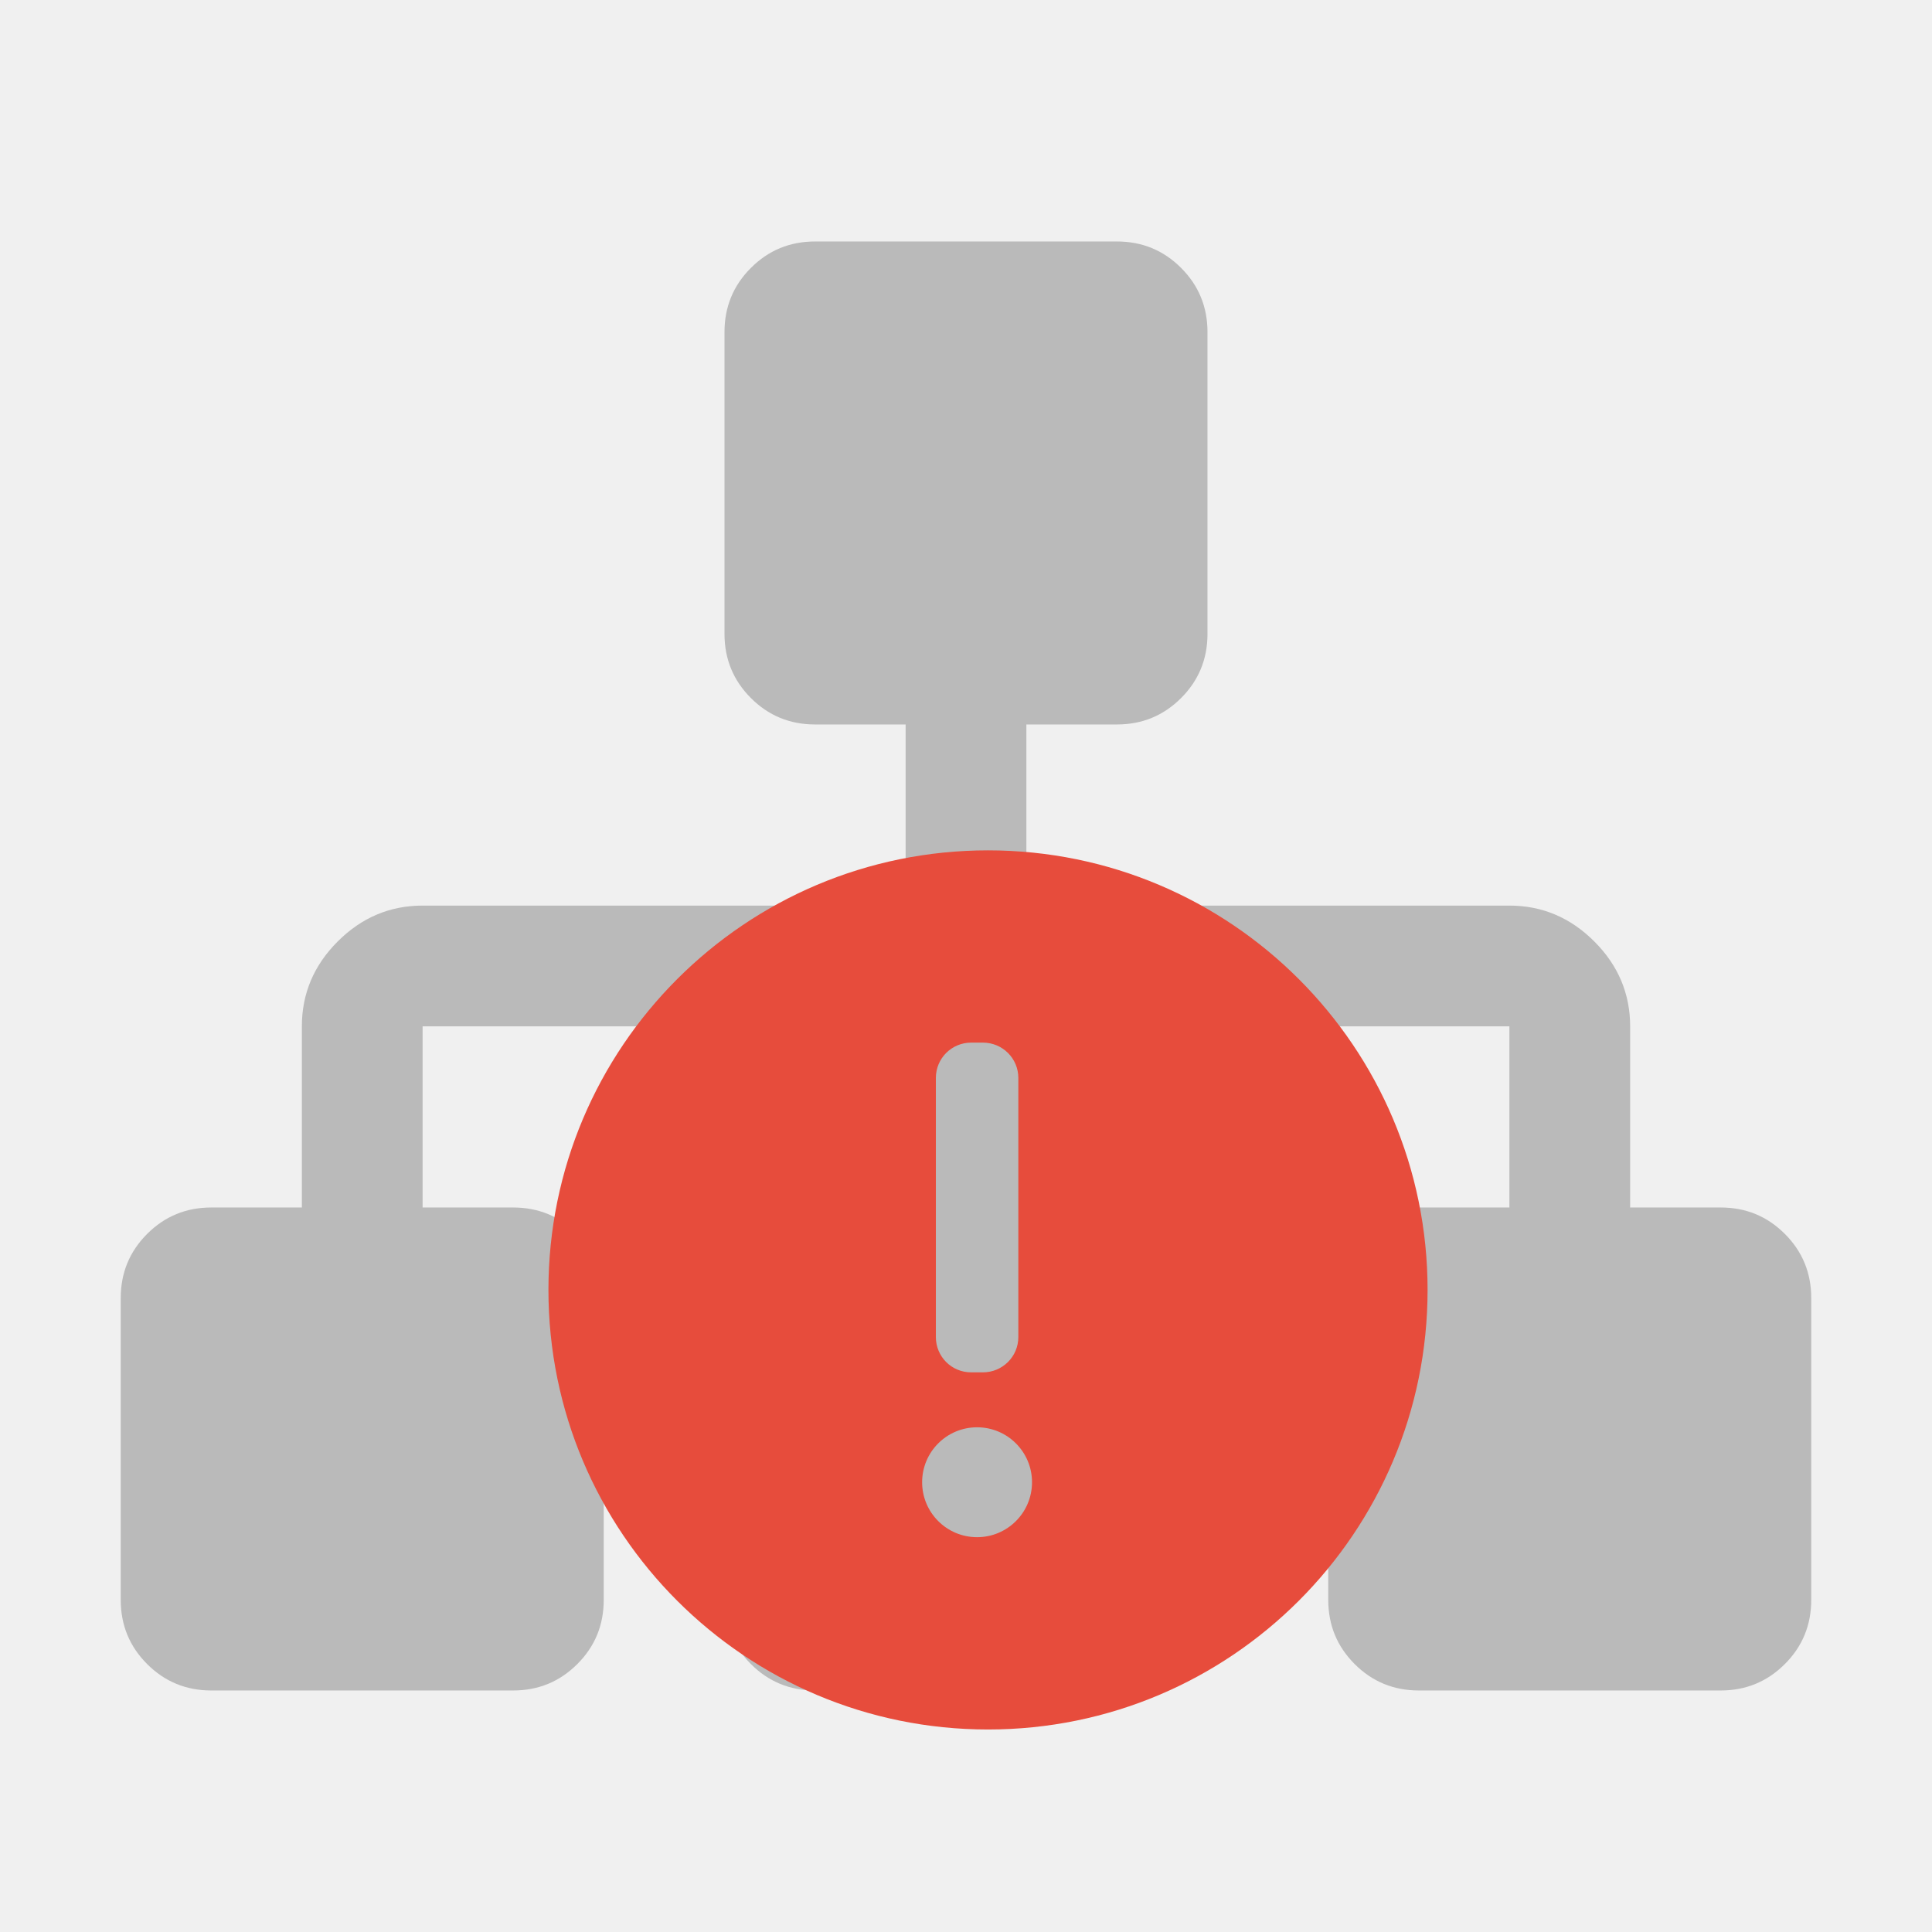
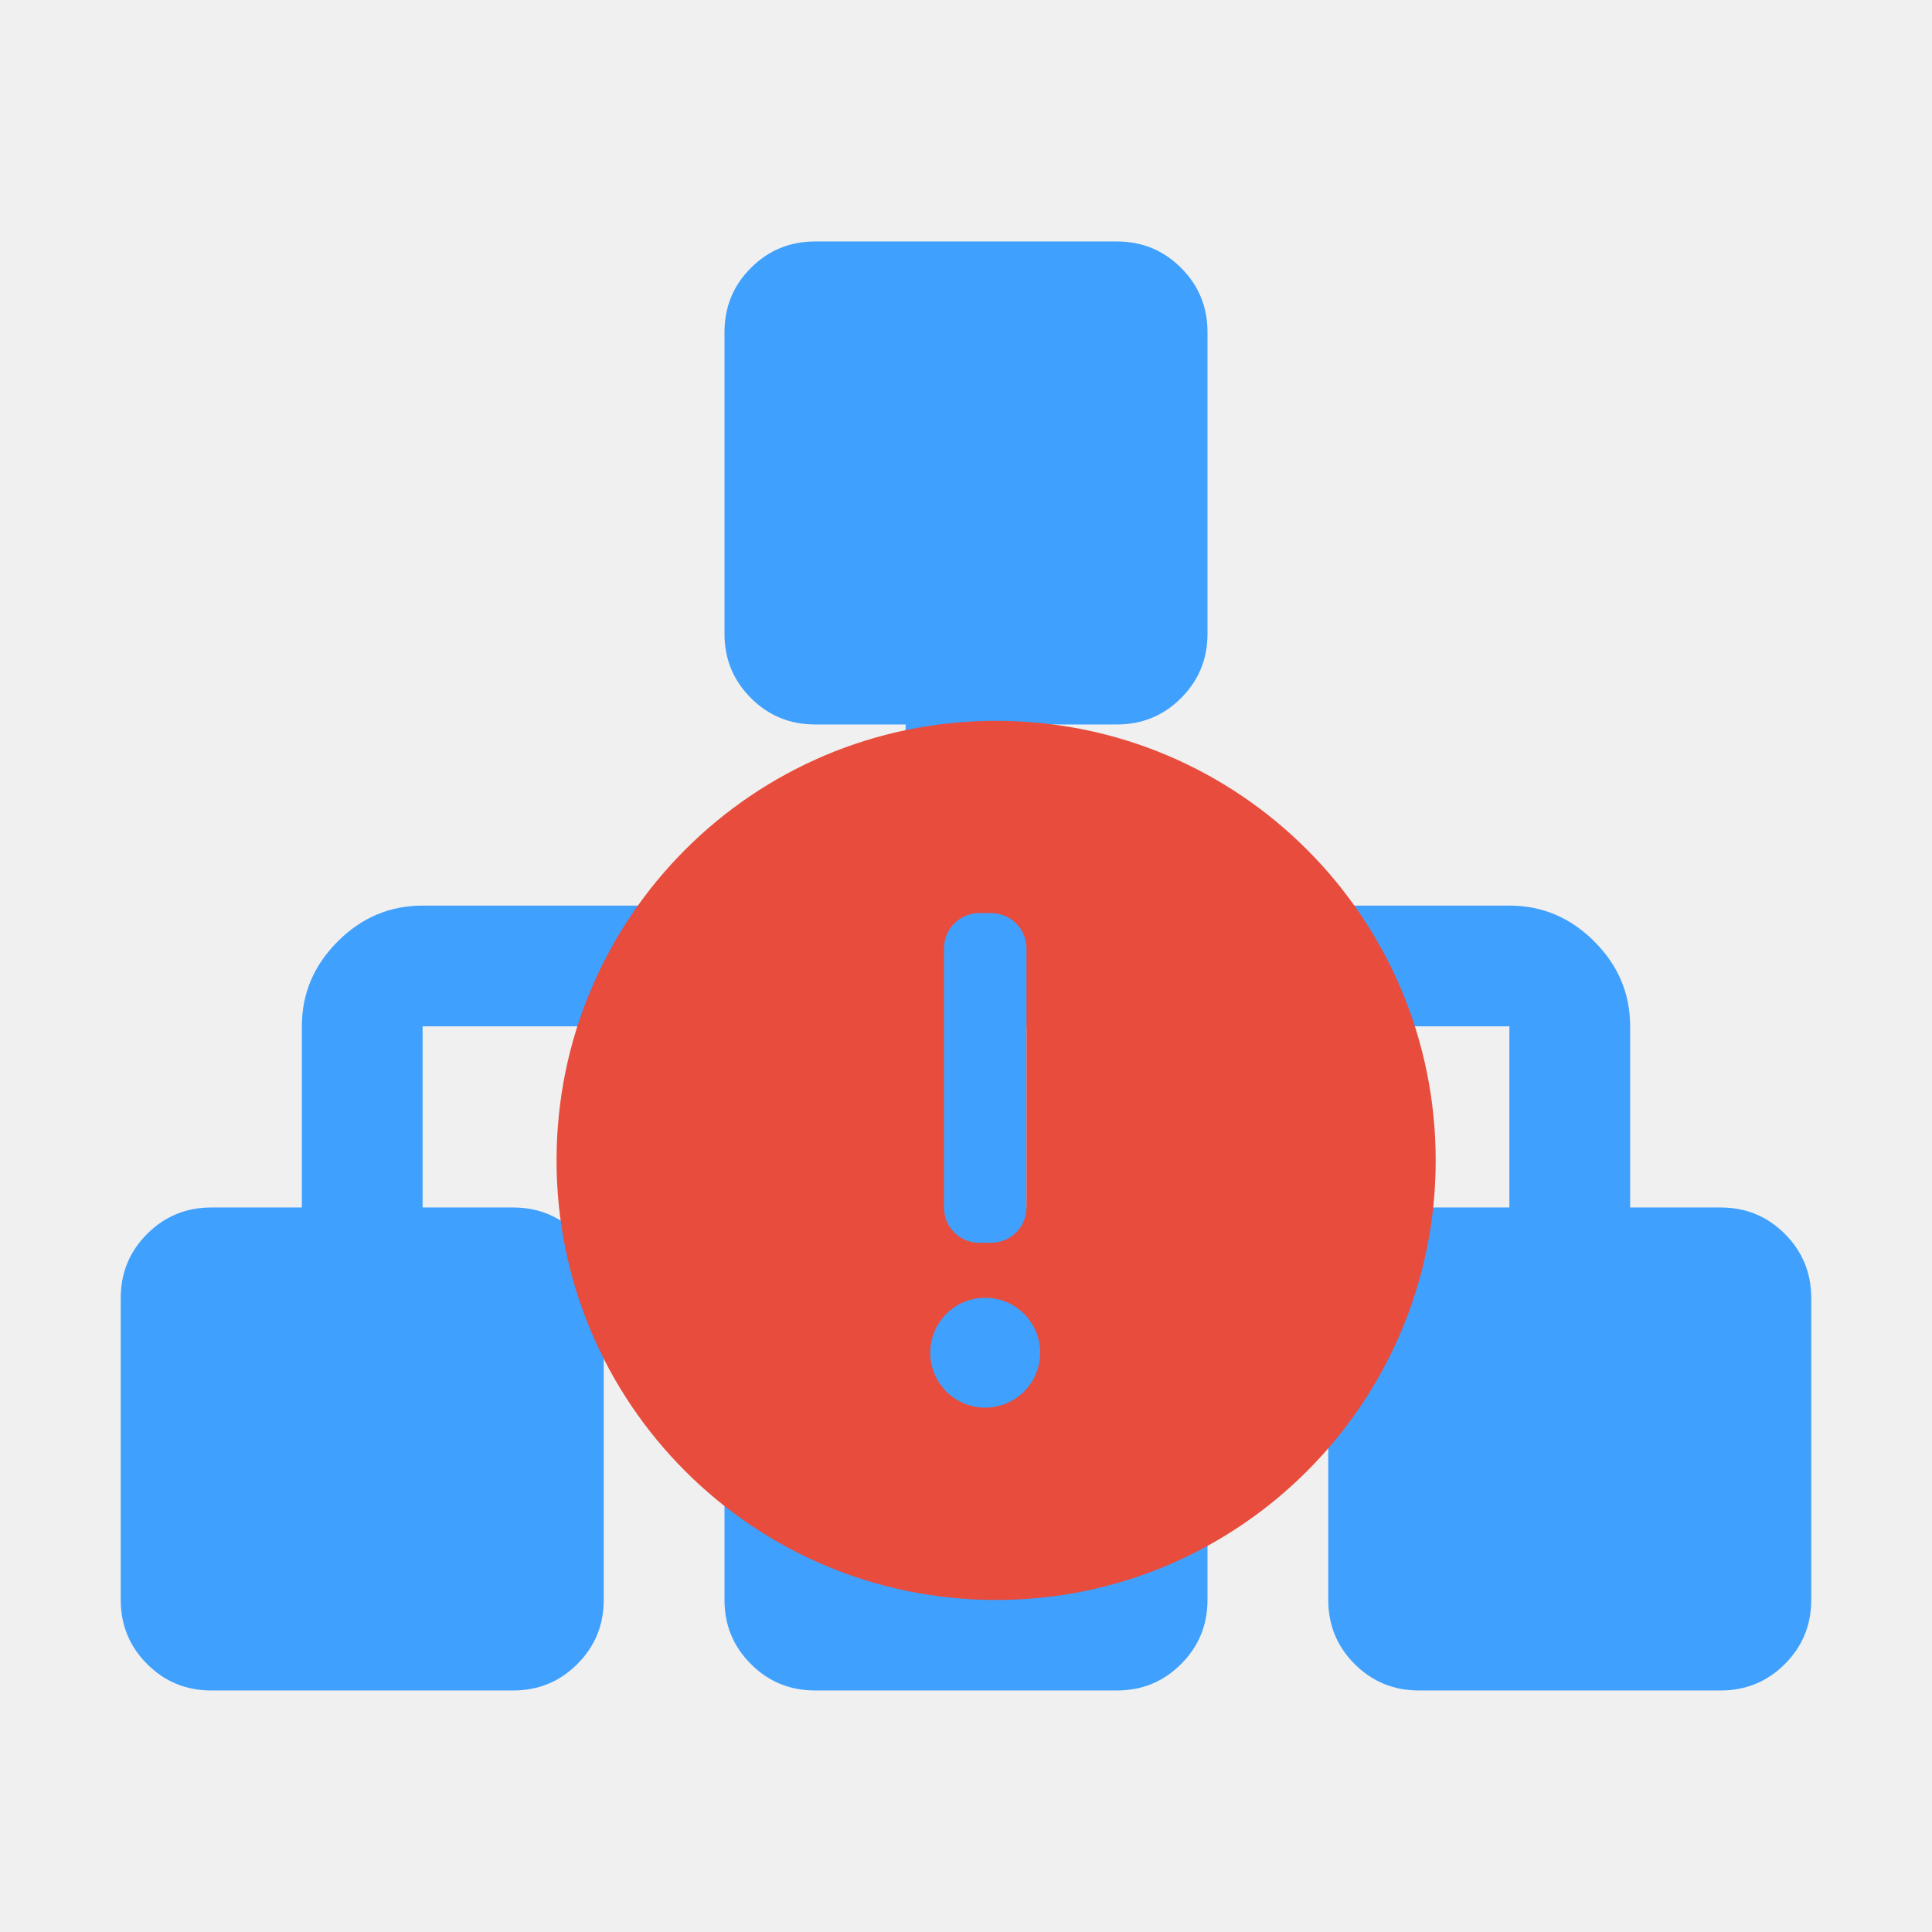
<svg xmlns="http://www.w3.org/2000/svg" xmlns:ns1="http://www.openswatchbook.org/uri/2009/osb" xmlns:xlink="http://www.w3.org/1999/xlink" height="16" id="svg7384" style="enable-background:new" version="1.1" width="16">
  <defs id="defs7386">
    <linearGradient id="linearGradient5606" ns1:paint="solid">
      <stop id="stop5608" offset="0" style="stop-color:#000000;stop-opacity:1;" />
    </linearGradient>
    <filter color-interpolation-filters="sRGB" id="filter7554">
      <feBlend id="feBlend7556" in2="BackgroundImage" mode="darken" />
    </filter>
    <clipPath id="clipPath16" clipPathUnits="userSpaceOnUse">
      <path id="path18" d="m 0,706.465 1490.926,0 L 1490.926,0 0,0 0,706.465 Z" />
    </clipPath>
    <clipPath id="clipPath24" clipPathUnits="userSpaceOnUse">
      <path id="path26" d="m 22.195,686.117 1447.735,0 0,-667.19 -1447.735,0 0,667.19 z" />
    </clipPath>
    <clipPath id="clipPath4534" clipPathUnits="userSpaceOnUse">
      <rect style="fill:url(#linearGradient4538);fill-opacity:1;stroke:none" id="rect4536" width="32" height="32" x="8" y="8" ry="16" />
    </clipPath>
    <clipPath id="clipPath4584" clipPathUnits="userSpaceOnUse">
      <rect style="fill:url(#linearGradient4588);fill-opacity:1;stroke:none" id="rect4586" width="32" height="32" x="392.571" y="507.798" ry="16" />
    </clipPath>
    <clipPath id="clipPath4550" clipPathUnits="userSpaceOnUse">
      <rect style="fill:url(#linearGradient4554);fill-opacity:1;stroke:none" id="rect4552" width="32" height="32" x="392.571" y="507.798" ry="16" />
    </clipPath>
    <clipPath id="clipPath4568" clipPathUnits="userSpaceOnUse">
      <rect style="fill:url(#linearGradient4572);fill-opacity:1;stroke:none" id="rect4570" width="32" height="32" x="392.571" y="507.798" ry="16" />
    </clipPath>
    <clipPath id="clipPath4528" clipPathUnits="userSpaceOnUse">
      <rect style="fill:url(#linearGradient4532);fill-opacity:1;stroke:none" id="rect4530" width="32" height="32" x="8" y="8" ry="16" />
    </clipPath>
    <clipPath id="clipPath4578" clipPathUnits="userSpaceOnUse">
      <rect style="fill:url(#linearGradient4582);fill-opacity:1;stroke:none" id="rect4580" width="32" height="32" x="392.571" y="507.798" ry="16" />
    </clipPath>
    <clipPath id="clipPath4562" clipPathUnits="userSpaceOnUse">
      <rect style="fill:url(#linearGradient4566);fill-opacity:1;stroke:none" id="rect4564" width="32" height="32" x="392.571" y="507.798" ry="16" />
    </clipPath>
    <clipPath id="clipPath4544" clipPathUnits="userSpaceOnUse">
      <rect style="fill:url(#linearGradient4548);fill-opacity:1;stroke:none" id="rect4546" width="32" height="32" x="392.571" y="507.798" ry="16" />
    </clipPath>
    <clipPath id="clipPath4390" clipPathUnits="userSpaceOnUse">
      <rect style="fill:url(#linearGradient4532);fill-opacity:1;stroke:none" id="rect4392" width="32" height="32" x="8" y="8" ry="16" />
    </clipPath>
    <clipPath id="clipPath4407" clipPathUnits="userSpaceOnUse">
      <rect style="fill:url(#linearGradient4582);fill-opacity:1;stroke:none" id="rect4409" width="32" height="32" x="392.571" y="507.798" ry="16" />
    </clipPath>
    <clipPath id="clipPath4424" clipPathUnits="userSpaceOnUse">
      <rect style="fill:url(#linearGradient4566);fill-opacity:1;stroke:none" id="rect4426" width="32" height="32" x="392.571" y="507.798" ry="16" />
    </clipPath>
    <clipPath id="clipPath4441" clipPathUnits="userSpaceOnUse">
      <rect style="fill:url(#linearGradient4548);fill-opacity:1;stroke:none" id="rect4443" width="32" height="32" x="392.571" y="507.798" ry="16" />
    </clipPath>
    <clipPath clipPathUnits="userSpaceOnUse" id="clipPath4528-1">
      <rect ry="16" y="8" x="8" height="32" width="32" id="rect4530-7" style="fill:url(#linearGradient4532);fill-opacity:1;stroke:none" />
    </clipPath>
    <clipPath clipPathUnits="userSpaceOnUse" id="clipPath4578-8">
      <rect ry="16" y="507.798" x="392.571" height="32" width="32" id="rect4580-7" style="fill:url(#linearGradient4582);fill-opacity:1;stroke:none" />
    </clipPath>
    <clipPath clipPathUnits="userSpaceOnUse" id="clipPath4562-8">
      <rect ry="16" y="507.798" x="392.571" height="32" width="32" id="rect4564-8" style="fill:url(#linearGradient4566);fill-opacity:1;stroke:none" />
    </clipPath>
    <clipPath clipPathUnits="userSpaceOnUse" id="clipPath4544-1">
      <rect ry="16" y="507.798" x="392.571" height="32" width="32" id="rect4546-1" style="fill:url(#linearGradient4548);fill-opacity:1;stroke:none" />
    </clipPath>
    <linearGradient id="linearGradient4207" ns1:paint="gradient">
      <stop style="stop-color:#3498db;stop-opacity:1;" offset="0" id="stop3371" />
      <stop style="stop-color:#3498db;stop-opacity:0;" offset="1" id="stop3373" />
    </linearGradient>
    <clipPath id="clipPath16-9" clipPathUnits="userSpaceOnUse">
      <path id="path18-7" d="m 0,706.465 1490.926,0 L 1490.926,0 0,0 0,706.465 Z" />
    </clipPath>
    <clipPath id="clipPath24-9" clipPathUnits="userSpaceOnUse">
      <path id="path26-2" d="m 22.195,686.117 1447.735,0 0,-667.19 -1447.735,0 0,667.19 z" />
    </clipPath>
    <clipPath id="clipPath4534-7" clipPathUnits="userSpaceOnUse">
      <rect style="fill:url(#linearGradient4538);fill-opacity:1;stroke:none" id="rect4536-8" width="32" height="32" x="8" y="8" ry="16" />
    </clipPath>
    <clipPath id="clipPath4584-2" clipPathUnits="userSpaceOnUse">
      <rect style="fill:url(#linearGradient4588);fill-opacity:1;stroke:none" id="rect4586-0" width="32" height="32" x="392.571" y="507.798" ry="16" />
    </clipPath>
    <clipPath id="clipPath4550-1" clipPathUnits="userSpaceOnUse">
      <rect style="fill:url(#linearGradient4554);fill-opacity:1;stroke:none" id="rect4552-0" width="32" height="32" x="392.571" y="507.798" ry="16" />
    </clipPath>
    <clipPath id="clipPath4568-2" clipPathUnits="userSpaceOnUse">
      <rect style="fill:url(#linearGradient4572);fill-opacity:1;stroke:none" id="rect4570-7" width="32" height="32" x="392.571" y="507.798" ry="16" />
    </clipPath>
    <clipPath id="clipPath4528-9" clipPathUnits="userSpaceOnUse">
      <rect style="fill:url(#linearGradient4532);fill-opacity:1;stroke:none" id="rect4530-0" width="32" height="32" x="8" y="8" ry="16" />
    </clipPath>
    <clipPath id="clipPath4578-0" clipPathUnits="userSpaceOnUse">
      <rect style="fill:url(#linearGradient4582);fill-opacity:1;stroke:none" id="rect4580-0" width="32" height="32" x="392.571" y="507.798" ry="16" />
    </clipPath>
    <clipPath id="clipPath4562-2" clipPathUnits="userSpaceOnUse">
      <rect style="fill:url(#linearGradient4566);fill-opacity:1;stroke:none" id="rect4564-2" width="32" height="32" x="392.571" y="507.798" ry="16" />
    </clipPath>
    <clipPath id="clipPath4544-9" clipPathUnits="userSpaceOnUse">
      <rect style="fill:url(#linearGradient4548);fill-opacity:1;stroke:none" id="rect4546-3" width="32" height="32" x="392.571" y="507.798" ry="16" />
    </clipPath>
    <clipPath id="clipPath4390-2" clipPathUnits="userSpaceOnUse">
      <rect style="fill:url(#linearGradient4532);fill-opacity:1;stroke:none" id="rect4392-0" width="32" height="32" x="8" y="8" ry="16" />
    </clipPath>
    <clipPath id="clipPath4407-7" clipPathUnits="userSpaceOnUse">
      <rect style="fill:url(#linearGradient4582);fill-opacity:1;stroke:none" id="rect4409-0" width="32" height="32" x="392.571" y="507.798" ry="16" />
    </clipPath>
    <clipPath id="clipPath4424-0" clipPathUnits="userSpaceOnUse">
      <rect style="fill:url(#linearGradient4566);fill-opacity:1;stroke:none" id="rect4426-0" width="32" height="32" x="392.571" y="507.798" ry="16" />
    </clipPath>
    <clipPath id="clipPath4441-7" clipPathUnits="userSpaceOnUse">
      <rect style="fill:url(#linearGradient4548);fill-opacity:1;stroke:none" id="rect4443-2" width="32" height="32" x="392.571" y="507.798" ry="16" />
    </clipPath>
    <clipPath clipPathUnits="userSpaceOnUse" id="clipPath4528-1-9">
      <rect ry="16" y="8" x="8" height="32" width="32" id="rect4530-7-9" style="fill:url(#linearGradient4532);fill-opacity:1;stroke:none" />
    </clipPath>
    <clipPath clipPathUnits="userSpaceOnUse" id="clipPath4578-8-7">
      <rect ry="16" y="507.798" x="392.571" height="32" width="32" id="rect4580-7-0" style="fill:url(#linearGradient4582);fill-opacity:1;stroke:none" />
    </clipPath>
    <clipPath clipPathUnits="userSpaceOnUse" id="clipPath4562-8-6">
      <rect ry="16" y="507.798" x="392.571" height="32" width="32" id="rect4564-8-6" style="fill:url(#linearGradient4566);fill-opacity:1;stroke:none" />
    </clipPath>
    <clipPath clipPathUnits="userSpaceOnUse" id="clipPath4544-1-2">
      <rect ry="16" y="507.798" x="392.571" height="32" width="32" id="rect4546-1-5" style="fill:url(#linearGradient4548);fill-opacity:1;stroke:none" />
    </clipPath>
    <filter style="color-interpolation-filters:sRGB" id="filter7554-5">
      <feBlend mode="darken" in2="BackgroundImage" id="feBlend7556-5" />
    </filter>
    <clipPath id="clipPath16-4" clipPathUnits="userSpaceOnUse">
      <path id="path18-2" d="m 0,706.465 1490.926,0 L 1490.926,0 0,0 0,706.465 Z" />
    </clipPath>
    <clipPath id="clipPath24-7" clipPathUnits="userSpaceOnUse">
      <path id="path26-20" d="m 22.195,686.117 1447.735,0 0,-667.19 -1447.735,0 0,667.19 z" />
    </clipPath>
    <clipPath id="clipPath4534-2" clipPathUnits="userSpaceOnUse">
      <rect style="fill:url(#linearGradient4538);fill-opacity:1;stroke:none" id="rect4536-0" width="32" height="32" x="8" y="8" ry="16" />
    </clipPath>
    <clipPath id="clipPath4584-7" clipPathUnits="userSpaceOnUse">
      <rect style="fill:url(#linearGradient4588);fill-opacity:1;stroke:none" id="rect4586-8" width="32" height="32" x="392.571" y="507.798" ry="16" />
    </clipPath>
    <clipPath id="clipPath4550-5" clipPathUnits="userSpaceOnUse">
      <rect style="fill:url(#linearGradient4554);fill-opacity:1;stroke:none" id="rect4552-7" width="32" height="32" x="392.571" y="507.798" ry="16" />
    </clipPath>
    <clipPath id="clipPath4568-5" clipPathUnits="userSpaceOnUse">
      <rect style="fill:url(#linearGradient4572);fill-opacity:1;stroke:none" id="rect4570-5" width="32" height="32" x="392.571" y="507.798" ry="16" />
    </clipPath>
    <clipPath id="clipPath4528-5" clipPathUnits="userSpaceOnUse">
      <rect style="fill:url(#linearGradient4532);fill-opacity:1;stroke:none" id="rect4530-3" width="32" height="32" x="8" y="8" ry="16" />
    </clipPath>
    <clipPath id="clipPath4578-5" clipPathUnits="userSpaceOnUse">
      <rect style="fill:url(#linearGradient4582);fill-opacity:1;stroke:none" id="rect4580-4" width="32" height="32" x="392.571" y="507.798" ry="16" />
    </clipPath>
    <clipPath id="clipPath4562-3" clipPathUnits="userSpaceOnUse">
      <rect style="fill:url(#linearGradient4566);fill-opacity:1;stroke:none" id="rect4564-9" width="32" height="32" x="392.571" y="507.798" ry="16" />
    </clipPath>
    <clipPath id="clipPath4544-8" clipPathUnits="userSpaceOnUse">
      <rect style="fill:url(#linearGradient4548);fill-opacity:1;stroke:none" id="rect4546-2" width="32" height="32" x="392.571" y="507.798" ry="16" />
    </clipPath>
    <clipPath id="clipPath4390-5" clipPathUnits="userSpaceOnUse">
      <rect style="fill:url(#linearGradient4532);fill-opacity:1;stroke:none" id="rect4392-7" width="32" height="32" x="8" y="8" ry="16" />
    </clipPath>
    <clipPath id="clipPath4407-4" clipPathUnits="userSpaceOnUse">
      <rect style="fill:url(#linearGradient4582);fill-opacity:1;stroke:none" id="rect4409-2" width="32" height="32" x="392.571" y="507.798" ry="16" />
    </clipPath>
    <clipPath id="clipPath4424-5" clipPathUnits="userSpaceOnUse">
      <rect style="fill:url(#linearGradient4566);fill-opacity:1;stroke:none" id="rect4426-9" width="32" height="32" x="392.571" y="507.798" ry="16" />
    </clipPath>
    <clipPath id="clipPath4441-73" clipPathUnits="userSpaceOnUse">
      <rect style="fill:url(#linearGradient4548);fill-opacity:1;stroke:none" id="rect4443-3" width="32" height="32" x="392.571" y="507.798" ry="16" />
    </clipPath>
    <clipPath clipPathUnits="userSpaceOnUse" id="clipPath4528-1-6">
      <rect ry="16" y="8" x="8" height="32" width="32" id="rect4530-7-97" style="fill:url(#linearGradient4532);fill-opacity:1;stroke:none" />
    </clipPath>
    <clipPath clipPathUnits="userSpaceOnUse" id="clipPath4578-8-6">
      <rect ry="16" y="507.798" x="392.571" height="32" width="32" id="rect4580-7-4" style="fill:url(#linearGradient4582);fill-opacity:1;stroke:none" />
    </clipPath>
    <clipPath clipPathUnits="userSpaceOnUse" id="clipPath4562-8-8">
      <rect ry="16" y="507.798" x="392.571" height="32" width="32" id="rect4564-8-0" style="fill:url(#linearGradient4566);fill-opacity:1;stroke:none" />
    </clipPath>
    <clipPath clipPathUnits="userSpaceOnUse" id="clipPath4544-1-4">
      <rect ry="16" y="507.798" x="392.571" height="32" width="32" id="rect4546-1-7" style="fill:url(#linearGradient4548);fill-opacity:1;stroke:none" />
    </clipPath>
    <linearGradient id="linearGradient5263">
      <stop offset="0" style="stop-color:#a0d5ff;stop-opacity:1" id="stop5265" />
      <stop offset="1" style="stop-color:#a0d5ff;stop-opacity:1" id="stop5267" />
    </linearGradient>
    <clipPath id="clipPath4458">
      <path d="m 69.626,12.145 -0.052,0 c -22.727,-0.292 -46.472,4.077 -46.709,4.122 -2.424,0.451 -4.946,2.974 -5.397,5.397 -0.044,0.237 -4.414,23.983 -4.122,46.71 -0.292,22.777 4.078,46.523 4.122,46.761 0.451,2.423 2.974,4.945 5.398,5.398 0.237,0.044 23.982,4.413 46.709,4.121 22.779,0.292 46.524,-4.077 46.761,-4.121 2.423,-0.452 4.946,-2.976 5.398,-5.399 0.044,-0.236 4.413,-23.981 4.121,-46.709 0.292,-22.777 -4.077,-46.523 -4.121,-46.761 -0.453,-2.423 -2.976,-4.946 -5.398,-5.397 -0.238,-0.045 -23.984,-4.414 -46.71,-4.122 z" id="use4460" />
    </clipPath>
    <linearGradient id="linearGradient4237">
      <stop offset="0" style="stop-color:#ff594d;stop-opacity:1" id="stop4239" />
      <stop offset="1" style="stop-color:#ff7f76;stop-opacity:1" id="stop4241" />
    </linearGradient>
    <linearGradient id="linearGradient4210">
      <stop id="stop4212" style="stop-color:#ff584c;stop-opacity:1" offset="0" />
      <stop id="stop4214" style="stop-color:#ff8077;stop-opacity:1" offset="1" />
    </linearGradient>
    <linearGradient id="linearGradient4179">
      <stop offset="0" style="stop-color:#ffee5e;stop-opacity:1" id="stop4181" />
      <stop offset="1" style="stop-color:#feff8b;stop-opacity:1" id="stop4183" />
    </linearGradient>
    <linearGradient id="linearGradient4210-3">
      <stop offset="0" style="stop-color:#ffce69;stop-opacity:1" id="stop4212-1" />
      <stop offset="1" style="stop-color:#ffce54;stop-opacity:1" id="stop4214-6" />
    </linearGradient>
    <linearGradient id="linearGradient4237-0">
      <stop id="stop4239-8" style="stop-color:#ffee5e;stop-opacity:1" offset="0" />
      <stop id="stop4241-9" style="stop-color:#feff9f;stop-opacity:1" offset="1" />
    </linearGradient>
    <linearGradient id="linearGradient4237-2">
      <stop id="stop4239-7" style="stop-color:#ffa0a6;stop-opacity:1" offset="0" />
      <stop id="stop4241-2" style="stop-color:#ffa0a5;stop-opacity:1" offset="1" />
    </linearGradient>
    <linearGradient id="linearGradient8311">
      <stop offset="0" style="stop-color:#ce89ff;stop-opacity:1" id="stop8313" />
      <stop offset="1" style="stop-color:#e898ff;stop-opacity:1" id="stop8315" />
    </linearGradient>
    <linearGradient id="linearGradient4237-8">
      <stop id="stop4239-2" style="stop-color:#cf8aff;stop-opacity:1" offset="0" />
      <stop id="stop4241-3" style="stop-color:#eaa0ff;stop-opacity:1" offset="1" />
    </linearGradient>
    <linearGradient id="linearGradient8311-3">
      <stop offset="0" style="stop-color:#ffcc6b;stop-opacity:1" id="stop8313-0" />
      <stop offset="1" style="stop-color:#ffcf98;stop-opacity:1" id="stop8315-1" />
    </linearGradient>
    <linearGradient id="linearGradient4237-3">
      <stop id="stop4239-0" style="stop-color:#ffcc6e;stop-opacity:1" offset="0" />
      <stop id="stop4241-7" style="stop-color:#ffe4a0;stop-opacity:1" offset="1" />
    </linearGradient>
    <linearGradient id="linearGradient8311-31">
      <stop offset="0" style="stop-color:#f089ff;stop-opacity:1" id="stop8313-2" />
      <stop offset="1" style="stop-color:#ffadea;stop-opacity:1" id="stop8315-6" />
    </linearGradient>
    <linearGradient id="linearGradient4237-6">
      <stop id="stop4239-22" style="stop-color:#f18bfe;stop-opacity:1" offset="0" />
      <stop id="stop4241-0" style="stop-color:#fcc3ff;stop-opacity:1" offset="1" />
    </linearGradient>
    <linearGradient id="linearGradient8467">
      <stop id="stop8469" style="stop-color:#b9b9b9;stop-opacity:1" offset="0" />
      <stop id="stop8471" style="stop-color:#d1d1d1;stop-opacity:1" offset="1" />
    </linearGradient>
    <linearGradient id="linearGradient8311-5">
      <stop offset="0" style="stop-color:#b9b9b9;stop-opacity:1" id="stop8313-7" />
      <stop offset="1" style="stop-color:#d2d2d2;stop-opacity:1" id="stop8315-3" />
    </linearGradient>
    <linearGradient id="linearGradient4237-4">
      <stop id="stop4239-9" style="stop-color:#bababa;stop-opacity:1" offset="0" />
      <stop id="stop4241-37" style="stop-color:#c8c8c8;stop-opacity:1" offset="1" />
    </linearGradient>
    <linearGradient id="linearGradient8467-7">
      <stop id="stop8469-4" style="stop-color:#3ec896;stop-opacity:1" offset="0" />
      <stop id="stop8471-7" style="stop-color:#66d9af;stop-opacity:1" offset="1" />
    </linearGradient>
    <linearGradient id="linearGradient8311-1">
      <stop offset="0" style="stop-color:#494949;stop-opacity:1" id="stop8313-9" />
      <stop offset="1" style="stop-color:#616774;stop-opacity:1" id="stop8315-5" />
    </linearGradient>
    <linearGradient id="linearGradient-1" y2="116.694" x2="209.957" y1="0" x1="209.957" gradientTransform="scale(1.128802,0.8858951)" gradientUnits="userSpaceOnUse">
      <stop id="stop4884" offset="0%" stop-color="#A7A7A7" />
      <stop id="stop4886" offset="100%" stop-color="#8D8D8D" />
    </linearGradient>
    <linearGradient id="linearGradient-2" y2="105.4" x2="193" y1="411.584" x1="193" gradientTransform="scale(1.227981,0.8143451)" gradientUnits="userSpaceOnUse">
      <stop id="stop4889" offset="0%" stop-color="#707070" />
      <stop id="stop4891" offset="100%" stop-color="#ABABAB" />
    </linearGradient>
    <linearGradient id="linearGradient-3" y2="457.423" x2="193" y1="70.609" x1="193" gradientTransform="scale(1.227981,0.8143451)" gradientUnits="userSpaceOnUse">
      <stop id="stop4894" offset="0%" stop-opacity="0" stop-color="#000000" />
      <stop id="stop4896" offset="100%" stop-opacity="0.19" stop-color="#000000" />
    </linearGradient>
    <linearGradient id="linearGradient4232">
      <stop style="stop-color:#333333;stop-opacity:1" offset="0" id="stop4234" />
      <stop style="stop-color:#353535;stop-opacity:1" offset="1" id="stop4236" />
    </linearGradient>
    <linearGradient id="linearGradient4172">
      <stop id="stop4174" offset="0" style="stop-color:#3dc796;stop-opacity:1" />
      <stop id="stop4176" offset="1" style="stop-color:#57d68d;stop-opacity:1" />
    </linearGradient>
    <linearGradient id="linearGradient4233">
      <stop style="stop-color:#212121;stop-opacity:1" offset="0" id="stop4235" />
      <stop style="stop-color:#1d2022;stop-opacity:0" offset="1" id="stop4237" />
    </linearGradient>
    <linearGradient id="linearGradient8467-6">
      <stop id="stop8469-5" style="stop-color:#56d8d1;stop-opacity:1" offset="0" />
      <stop id="stop8471-8" style="stop-color:#9df7ee;stop-opacity:1" offset="1" />
    </linearGradient>
    <linearGradient id="linearGradient8311-10">
      <stop offset="0" style="stop-color:#55d8d1;stop-opacity:1" id="stop8313-3" />
      <stop offset="1" style="stop-color:#66efe7;stop-opacity:1" id="stop8315-8" />
    </linearGradient>
    <linearGradient id="linearGradient8467-8">
      <stop id="stop8469-9" style="stop-color:#dea679;stop-opacity:1" offset="0" />
      <stop id="stop8471-2" style="stop-color:#f7d19d;stop-opacity:1" offset="1" />
    </linearGradient>
    <linearGradient id="linearGradient8311-0">
      <stop offset="0" style="stop-color:#dda579;stop-opacity:1" id="stop8313-90" />
      <stop offset="1" style="stop-color:#f3bc87;stop-opacity:1" id="stop8315-88" />
    </linearGradient>
    <linearGradient id="linearGradient8467-2">
      <stop id="stop8469-6" style="stop-color:#5fa4d5;stop-opacity:1" offset="0" />
      <stop id="stop8471-5" style="stop-color:#9dc9f7;stop-opacity:1" offset="1" />
    </linearGradient>
    <linearGradient id="linearGradient8311-06">
      <stop offset="0" style="stop-color:#5fa3d4;stop-opacity:1" id="stop8313-6" />
      <stop offset="1" style="stop-color:#6bb9ff;stop-opacity:1" id="stop8315-2" />
    </linearGradient>
    <clipPath id="clipPath4458-7">
      <path id="use4460-2" d="m 69.626,12.145 -0.052,0 c -22.727,-0.292 -46.472,4.077 -46.709,4.122 -2.424,0.451 -4.946,2.974 -5.397,5.397 -0.044,0.237 -4.414,23.983 -4.122,46.71 -0.292,22.777 4.078,46.523 4.122,46.761 0.451,2.423 2.974,4.945 5.398,5.398 0.237,0.044 23.982,4.413 46.709,4.121 22.779,0.292 46.524,-4.077 46.761,-4.121 2.423,-0.452 4.946,-2.976 5.398,-5.399 0.044,-0.236 4.413,-23.981 4.121,-46.709 0.292,-22.777 -4.077,-46.523 -4.121,-46.761 -0.453,-2.423 -2.976,-4.946 -5.398,-5.397 -0.238,-0.045 -23.984,-4.414 -46.71,-4.122 z" />
    </clipPath>
    <clipPath id="clipPath4458-9">
      <path d="m 69.626,12.145 -0.052,0 c -22.727,-0.292 -46.472,4.077 -46.709,4.122 -2.424,0.451 -4.946,2.974 -5.397,5.397 -0.044,0.237 -4.414,23.983 -4.122,46.71 -0.292,22.777 4.078,46.523 4.122,46.761 0.451,2.423 2.974,4.945 5.398,5.398 0.237,0.044 23.982,4.413 46.709,4.121 22.779,0.292 46.524,-4.077 46.761,-4.121 2.423,-0.452 4.946,-2.976 5.398,-5.399 0.044,-0.236 4.413,-23.981 4.121,-46.709 0.292,-22.777 -4.077,-46.523 -4.121,-46.761 -0.453,-2.423 -2.976,-4.946 -5.398,-5.397 -0.238,-0.045 -23.984,-4.414 -46.71,-4.122 z" id="use4460-27" />
    </clipPath>
    <clipPath id="clipPath4458-5">
      <path d="m 69.626,12.145 -0.052,0 c -22.727,-0.292 -46.472,4.077 -46.709,4.122 -2.424,0.451 -4.946,2.974 -5.397,5.397 -0.044,0.237 -4.414,23.983 -4.122,46.71 -0.292,22.777 4.078,46.523 4.122,46.761 0.451,2.423 2.974,4.945 5.398,5.398 0.237,0.044 23.982,4.413 46.709,4.121 22.779,0.292 46.524,-4.077 46.761,-4.121 2.423,-0.452 4.946,-2.976 5.398,-5.399 0.044,-0.236 4.413,-23.981 4.121,-46.709 0.292,-22.777 -4.077,-46.523 -4.121,-46.761 -0.453,-2.423 -2.976,-4.946 -5.398,-5.397 -0.238,-0.045 -23.984,-4.414 -46.71,-4.122 z" id="use4460-5" />
    </clipPath>
    <clipPath id="clipPath4458-2">
      <path id="use4460-4" d="m 69.626,12.145 -0.052,0 c -22.727,-0.292 -46.472,4.077 -46.709,4.122 -2.424,0.451 -4.946,2.974 -5.397,5.397 -0.044,0.237 -4.414,23.983 -4.122,46.71 -0.292,22.777 4.078,46.523 4.122,46.761 0.451,2.423 2.974,4.945 5.398,5.398 0.237,0.044 23.982,4.413 46.709,4.121 22.779,0.292 46.524,-4.077 46.761,-4.121 2.423,-0.452 4.946,-2.976 5.398,-5.399 0.044,-0.236 4.413,-23.981 4.121,-46.709 0.292,-22.777 -4.077,-46.523 -4.121,-46.761 -0.453,-2.423 -2.976,-4.946 -5.398,-5.397 -0.238,-0.045 -23.984,-4.414 -46.71,-4.122 z" />
    </clipPath>
    <clipPath id="clipPath4458-7-6">
      <path d="m 69.626,12.145 -0.052,0 c -22.727,-0.292 -46.472,4.077 -46.709,4.122 -2.424,0.451 -4.946,2.974 -5.397,5.397 -0.044,0.237 -4.414,23.983 -4.122,46.71 -0.292,22.777 4.078,46.523 4.122,46.761 0.451,2.423 2.974,4.945 5.398,5.398 0.237,0.044 23.982,4.413 46.709,4.121 22.779,0.292 46.524,-4.077 46.761,-4.121 2.423,-0.452 4.946,-2.976 5.398,-5.399 0.044,-0.236 4.413,-23.981 4.121,-46.709 0.292,-22.777 -4.077,-46.523 -4.121,-46.761 -0.453,-2.423 -2.976,-4.946 -5.398,-5.397 -0.238,-0.045 -23.984,-4.414 -46.71,-4.122 z" id="use4460-2-9" />
    </clipPath>
    <clipPath id="clipPath4458-9-1">
      <path id="use4460-27-5" d="m 69.626,12.145 -0.052,0 c -22.727,-0.292 -46.472,4.077 -46.709,4.122 -2.424,0.451 -4.946,2.974 -5.397,5.397 -0.044,0.237 -4.414,23.983 -4.122,46.71 -0.292,22.777 4.078,46.523 4.122,46.761 0.451,2.423 2.974,4.945 5.398,5.398 0.237,0.044 23.982,4.413 46.709,4.121 22.779,0.292 46.524,-4.077 46.761,-4.121 2.423,-0.452 4.946,-2.976 5.398,-5.399 0.044,-0.236 4.413,-23.981 4.121,-46.709 0.292,-22.777 -4.077,-46.523 -4.121,-46.761 -0.453,-2.423 -2.976,-4.946 -5.398,-5.397 -0.238,-0.045 -23.984,-4.414 -46.71,-4.122 z" />
    </clipPath>
    <clipPath id="clipPath4458-0">
      <path d="m 69.626,12.145 -0.052,0 c -22.727,-0.292 -46.472,4.077 -46.709,4.122 -2.424,0.451 -4.946,2.974 -5.397,5.397 -0.044,0.237 -4.414,23.983 -4.122,46.71 -0.292,22.777 4.078,46.523 4.122,46.761 0.451,2.423 2.974,4.945 5.398,5.398 0.237,0.044 23.982,4.413 46.709,4.121 22.779,0.292 46.524,-4.077 46.761,-4.121 2.423,-0.452 4.946,-2.976 5.398,-5.399 0.044,-0.236 4.413,-23.981 4.121,-46.709 0.292,-22.777 -4.077,-46.523 -4.121,-46.761 -0.453,-2.423 -2.976,-4.946 -5.398,-5.397 -0.238,-0.045 -23.984,-4.414 -46.71,-4.122 z" id="use4460-56" />
    </clipPath>
    <clipPath id="clipPath4458-7-3">
      <path id="use4460-2-4" d="m 69.626,12.145 -0.052,0 c -22.727,-0.292 -46.472,4.077 -46.709,4.122 -2.424,0.451 -4.946,2.974 -5.397,5.397 -0.044,0.237 -4.414,23.983 -4.122,46.71 -0.292,22.777 4.078,46.523 4.122,46.761 0.451,2.423 2.974,4.945 5.398,5.398 0.237,0.044 23.982,4.413 46.709,4.121 22.779,0.292 46.524,-4.077 46.761,-4.121 2.423,-0.452 4.946,-2.976 5.398,-5.399 0.044,-0.236 4.413,-23.981 4.121,-46.709 0.292,-22.777 -4.077,-46.523 -4.121,-46.761 -0.453,-2.423 -2.976,-4.946 -5.398,-5.397 -0.238,-0.045 -23.984,-4.414 -46.71,-4.122 z" />
    </clipPath>
    <clipPath id="clipPath4458-9-5">
      <path d="m 69.626,12.145 -0.052,0 c -22.727,-0.292 -46.472,4.077 -46.709,4.122 -2.424,0.451 -4.946,2.974 -5.397,5.397 -0.044,0.237 -4.414,23.983 -4.122,46.71 -0.292,22.777 4.078,46.523 4.122,46.761 0.451,2.423 2.974,4.945 5.398,5.398 0.237,0.044 23.982,4.413 46.709,4.121 22.779,0.292 46.524,-4.077 46.761,-4.121 2.423,-0.452 4.946,-2.976 5.398,-5.399 0.044,-0.236 4.413,-23.981 4.121,-46.709 0.292,-22.777 -4.077,-46.523 -4.121,-46.761 -0.453,-2.423 -2.976,-4.946 -5.398,-5.397 -0.238,-0.045 -23.984,-4.414 -46.71,-4.122 z" id="use4460-27-3" />
    </clipPath>
    <clipPath id="clipPath4458-5-5">
      <path d="m 69.626,12.145 -0.052,0 c -22.727,-0.292 -46.472,4.077 -46.709,4.122 -2.424,0.451 -4.946,2.974 -5.397,5.397 -0.044,0.237 -4.414,23.983 -4.122,46.71 -0.292,22.777 4.078,46.523 4.122,46.761 0.451,2.423 2.974,4.945 5.398,5.398 0.237,0.044 23.982,4.413 46.709,4.121 22.779,0.292 46.524,-4.077 46.761,-4.121 2.423,-0.452 4.946,-2.976 5.398,-5.399 0.044,-0.236 4.413,-23.981 4.121,-46.709 0.292,-22.777 -4.077,-46.523 -4.121,-46.761 -0.453,-2.423 -2.976,-4.946 -5.398,-5.397 -0.238,-0.045 -23.984,-4.414 -46.71,-4.122 z" id="use4460-5-3" />
    </clipPath>
    <filter color-interpolation-filters="sRGB" id="filter7554-8">
      <feBlend mode="darken" in2="BackgroundImage" id="feBlend7556-3" />
    </filter>
    <clipPath clipPathUnits="userSpaceOnUse" id="clipPath4160">
      <rect style="opacity:1;fill:#f2f2f2;fill-opacity:1;stroke:none;stroke-opacity:1" id="rect4162" width="1" height="1" x="7" y="1023.362" />
    </clipPath>
    <clipPath clipPathUnits="userSpaceOnUse" id="clipPath4160-4">
      <rect style="opacity:1;fill:#f2f2f2;fill-opacity:1;stroke:none;stroke-opacity:1" id="rect4162-9" width="1" height="1" x="7" y="1023.362" />
    </clipPath>
    <clipPath clipPathUnits="userSpaceOnUse" id="clipPath4160-3">
      <rect style="opacity:1;fill:#f2f2f2;fill-opacity:1;stroke:none;stroke-opacity:1" id="rect4162-0" width="1" height="1" x="7" y="1023.362" />
    </clipPath>
    <linearGradient id="linearGradient3257">
      <stop id="stop3259" style="stop-color:#a50000;stop-opacity:1" offset="0" />
      <stop id="stop3261" style="stop-color:#e73800;stop-opacity:1" offset="1" />
    </linearGradient>
    <clipPath id="clipPath4210" clipPathUnits="userSpaceOnUse">
      <rect style="opacity:1;fill:#0000ff;fill-opacity:0.514;stroke:none;stroke-opacity:1" id="rect4212" width="34" height="34" x="-7" y="1024.362" />
    </clipPath>
    <clipPath id="clipPath4160-1" clipPathUnits="userSpaceOnUse">
      <rect y="1028.362" x="-6" height="32" width="32" id="rect4162-6" style="opacity:1;fill:#aade87;fill-opacity:0.472;stroke:none;stroke-opacity:1" />
    </clipPath>
    <clipPath clipPathUnits="userSpaceOnUse" id="clipPath4160-4-5">
      <rect style="opacity:1;fill:#f2f2f2;fill-opacity:1;stroke:none;stroke-opacity:1" id="rect4162-5" width="1" height="1" x="7" y="1023.362" />
    </clipPath>
    <clipPath id="clipPath16-8" clipPathUnits="userSpaceOnUse">
      <path id="path18-3" d="m 0,706.465 1490.926,0 L 1490.926,0 0,0 0,706.465 Z" />
    </clipPath>
    <clipPath id="clipPath24-3" clipPathUnits="userSpaceOnUse">
      <path id="path26-7" d="m 22.195,686.117 1447.735,0 0,-667.19 -1447.735,0 0,667.19 z" />
    </clipPath>
    <clipPath clipPathUnits="userSpaceOnUse" id="clipPath4160-3-6">
      <rect style="opacity:1;fill:#f2f2f2;fill-opacity:1;stroke:none;stroke-opacity:1" id="rect4162-58" width="1" height="1" x="7" y="1023.362" />
    </clipPath>
    <linearGradient y2="520.171" y1="408.397" x2="365.978" x1="365.512" id="linearGradient3189" xlink:href="#linearGradient3785" gradientUnits="userSpaceOnUse" gradientTransform="matrix(0.08112299,0,0,0.07855526,540.8143,254.8467)" />
    <linearGradient id="linearGradient3785">
      <stop style="stop-color:#384880;stop-opacity:1;" offset="0" id="stop3787" />
      <stop style="stop-color:#000000;stop-opacity:1;" offset="1" id="stop3789" />
    </linearGradient>
    <filter style="color-interpolation-filters:sRGB" id="filter7554-0">
      <feBlend mode="darken" in2="BackgroundImage" id="feBlend7556-0" />
    </filter>
  </defs>
  <g id="layer9" style="display:inline" transform="translate(-364.9976,251)">
    <g style="enable-background:new" id="g4693" transform="translate(346.2476,-247.5)">
      <g transform="matrix(0.5211242,0,0,0.5211242,20.76754,5.34527)" id="g4250" style="fill:#ffffff;fill-opacity:1">
        <g id="g3-9" transform="matrix(0.02205965,0,0,0.02205965,-29.9,-0.3914914)" style="fill:#ffffff;fill-opacity:1">
          <g id="g5-4" style="fill:#ffffff;fill-opacity:1" />
        </g>
      </g>
    </g>
    <g id="layer1-59" transform="translate(324.0403,-243.3407)">
      <g style="color:#bebebe;display:inline;overflow:visible;visibility:visible;fill:#bebebe;fill-opacity:1;fill-rule:nonzero;stroke:none;stroke-width:1;marker:none;enable-background:accumulate" id="layer9-9" transform="translate(-301,-257)" />
    </g>
    <g id="g4617" transform="matrix(0.6767071,0,0,0.6767071,364.8771,-251.1205)" style="fill:#565656;fill-opacity:0.349">
      <g transform="matrix(1.227358,0,0,1.227358,-401.615,-657.1842)" id="rect4982-8" style="fill:#565656;fill-opacity:0.349;stroke:none;stroke-opacity:1">
-         <g style="fill:#565656;fill-opacity:0.349;stroke:none;stroke-opacity:1" transform="matrix(0.1154532,0,0,0.1154532,328.568,537.9496)" id="sitemap1-4">
-           <path style="fill:#565656;fill-opacity:0.349;stroke:none;stroke-opacity:1" id="path6132-0" d="m 143.721,86.139 c -1.521,-1.521 -3.367,-2.281 -5.541,-2.281 l -7.82,0 0,-15.644 c 0,-2.824 -1.033,-5.269 -3.096,-7.332 -2.064,-2.065 -4.51,-3.097 -7.334,-3.097 l -41.714,0 0,-15.643 7.82,0 c 2.174,0 4.021,-0.76 5.541,-2.281 1.521,-1.52 2.28,-3.367 2.28,-5.54 l 0,-26.071 c 0,-2.173 -0.76,-4.02 -2.28,-5.54 C 90.056,1.189 88.21,0.429 86.036,0.429 l -26.071,0 c -2.173,0 -4.019,0.76 -5.54,2.281 -1.521,1.52 -2.281,3.367 -2.281,5.54 l 0,26.071 c 0,2.173 0.76,4.019 2.281,5.54 1.52,1.521 3.367,2.281 5.54,2.281 l 7.821,0 0,15.643 -41.714,0 c -2.825,0 -5.269,1.033 -7.333,3.097 -2.064,2.063 -3.096,4.508 -3.096,7.332 l 0,15.644 -7.822,0 c -2.172,0 -4.019,0.761 -5.54,2.281 C 0.76,87.659 0,89.506 0,91.679 l 0,26.071 c 0,2.173 0.76,4.02 2.281,5.54 1.521,1.521 3.368,2.281 5.54,2.281 l 26.072,0 c 2.172,0 4.019,-0.761 5.54,-2.281 1.521,-1.52 2.281,-3.367 2.281,-5.54 l 0,-26.071 c 0,-2.173 -0.76,-4.019 -2.281,-5.54 -1.521,-1.521 -3.368,-2.281 -5.54,-2.281 l -7.822,0 0,-15.644 41.714,0 0,15.644 -7.821,0 c -2.173,0 -4.019,0.761 -5.54,2.281 -1.521,1.52 -2.281,3.367 -2.281,5.54 l 0,26.071 c 0,2.173 0.76,4.02 2.281,5.54 1.52,1.521 3.367,2.281 5.54,2.281 l 26.071,0 c 2.174,0 4.02,-0.761 5.541,-2.281 1.52,-1.521 2.281,-3.367 2.281,-5.54 l 0,-26.071 c 0,-2.173 -0.76,-4.019 -2.281,-5.54 -1.521,-1.521 -3.367,-2.281 -5.541,-2.281 l -7.82,0 0,-15.644 41.715,0 0,15.644 -7.822,0 c -2.172,0 -4.02,0.761 -5.541,2.281 -1.52,1.521 -2.28,3.367 -2.28,5.54 l 0,26.071 c 0,2.173 0.76,4.02 2.28,5.54 1.521,1.521 3.369,2.281 5.541,2.281 l 26.072,0 c 2.172,0 4.018,-0.761 5.539,-2.281 1.521,-1.52 2.281,-3.367 2.281,-5.54 l 0,-26.071 c 0,-2.173 -0.76,-4.02 -2.279,-5.54 l 0,0 z" />
+         <g style="fill:#40a0fd;fill-opacity:1;stroke:none;stroke-opacity:1" transform="matrix(0.1154532,0,0,0.1154532,328.568,537.9496)" id="sitemap1-4">
+           <path style="fill:#40a0fd;fill-opacity:1;stroke:none;stroke-opacity:1" id="path6132-0" d="m 143.721,86.139 c -1.521,-1.521 -3.367,-2.281 -5.541,-2.281 l -7.82,0 0,-15.644 c 0,-2.824 -1.033,-5.269 -3.096,-7.332 -2.064,-2.065 -4.51,-3.097 -7.334,-3.097 l -41.714,0 0,-15.643 7.82,0 c 2.174,0 4.021,-0.76 5.541,-2.281 1.521,-1.52 2.28,-3.367 2.28,-5.54 l 0,-26.071 c 0,-2.173 -0.76,-4.02 -2.28,-5.54 C 90.056,1.189 88.21,0.429 86.036,0.429 l -26.071,0 c -2.173,0 -4.019,0.76 -5.54,2.281 -1.521,1.52 -2.281,3.367 -2.281,5.54 l 0,26.071 c 0,2.173 0.76,4.019 2.281,5.54 1.52,1.521 3.367,2.281 5.54,2.281 l 7.821,0 0,15.643 -41.714,0 c -2.825,0 -5.269,1.033 -7.333,3.097 -2.064,2.063 -3.096,4.508 -3.096,7.332 l 0,15.644 -7.822,0 c -2.172,0 -4.019,0.761 -5.54,2.281 C 0.76,87.659 0,89.506 0,91.679 l 0,26.071 c 0,2.173 0.76,4.02 2.281,5.54 1.521,1.521 3.368,2.281 5.54,2.281 l 26.072,0 c 2.172,0 4.019,-0.761 5.54,-2.281 1.521,-1.52 2.281,-3.367 2.281,-5.54 l 0,-26.071 c 0,-2.173 -0.76,-4.019 -2.281,-5.54 -1.521,-1.521 -3.368,-2.281 -5.54,-2.281 l -7.822,0 0,-15.644 41.714,0 0,15.644 -7.821,0 c -2.173,0 -4.019,0.761 -5.54,2.281 -1.521,1.52 -2.281,3.367 -2.281,5.54 l 0,26.071 c 0,2.173 0.76,4.02 2.281,5.54 1.52,1.521 3.367,2.281 5.54,2.281 l 26.071,0 c 2.174,0 4.02,-0.761 5.541,-2.281 1.52,-1.521 2.281,-3.367 2.281,-5.54 l 0,-26.071 c 0,-2.173 -0.76,-4.019 -2.281,-5.54 -1.521,-1.521 -3.367,-2.281 -5.541,-2.281 l -7.82,0 0,-15.644 41.715,0 0,15.644 -7.822,0 c -2.172,0 -4.02,0.761 -5.541,2.281 -1.52,1.521 -2.28,3.367 -2.28,5.54 l 0,26.071 c 0,2.173 0.76,4.02 2.28,5.54 1.521,1.521 3.369,2.281 5.541,2.281 l 26.072,0 c 2.172,0 4.018,-0.761 5.539,-2.281 1.521,-1.52 2.281,-3.367 2.281,-5.54 l 0,-26.071 c 0,-2.173 -0.76,-4.02 -2.279,-5.54 l 0,0 z" />
        </g>
      </g>
      <g transform="translate(19.80037,5.319163)" id="g4159" style="fill:#565656;fill-opacity:0.349" />
    </g>
-     <g style="fill:#4d4d4d;fill-opacity:1;enable-background:new" id="g5315" transform="matrix(0.5200469,0,0,-0.5200469,369.0195,-236.157)">
+     <g style="fill:#4d4d4d;fill-opacity:1;enable-background:new" id="g5315" transform="matrix(0.5200469,0,0,-0.5200469,369.0867,-237.2297)">
      <g id="layer1-11" transform="matrix(0.875,0,0,0.875,-478.125,-651.6919)" style="fill:#4d4d4d;fill-opacity:1">
        <g transform="translate(217.5714,209.5714)" id="layer1-50" style="fill:#4d4d4d;fill-opacity:1">
          <g id="layer1-5" transform="matrix(0.6666667,0,0,0.6666667,70.95237,189.8302)" style="fill:#4d4d4d;fill-opacity:1">
-             <path style="opacity:1;fill:#e74c3c;fill-opacity:1;fill-rule:evenodd;stroke:none;stroke-width:1;stroke-linecap:round;stroke-linejoin:round;stroke-miterlimit:4;stroke-dasharray:none;stroke-dashoffset:0;stroke-opacity:1" d="m 11,3 a 8,8 0 0 0 -8,8 8,8 0 0 0 8,8 8,8 0 0 0 8,-8 8,8 0 0 0 -8,-8 z m -0.199,3.5 a 1,1 0 0 1 1,1 1,1 0 0 1 -1,1 1,1 0 0 1 -1,-1 1,1 0 0 1 1,-1 z m -0.107,3 0.213,0 c 0.356,0 0.645,0.286 0.645,0.643 l 0,4.715 c 0,0.356 -0.288,0.643 -0.645,0.643 l -0.213,0 c -0.356,0 -0.643,-0.286 -0.643,-0.643 l 0,-4.715 C 10.051,9.786 10.337,9.5 10.693,9.5 Z" transform="matrix(1.5,0,0,1.5,384.0714,515.298)" id="path4219" />
+             <path style="opacity:1;fill:#e74c3c;fill-opacity:1;fill-rule:evenodd;stroke:none;stroke-width:1;stroke-linecap:round;stroke-linejoin:round;stroke-miterlimit:4;stroke-dasharray:none;stroke-dashoffset:0;stroke-opacity:1" d="m 11,3 a 8,8 0 0 0 -8,8 8,8 0 0 0 8,8 8,8 0 0 0 8,-8 8,8 0 0 0 -8,-8 z m -0.199,3.5 a 1,1 0 0 1 1,1 1,1 0 0 1 -1,1 1,1 0 0 1 -1,-1 1,1 0 0 1 1,-1 z m -0.107,3 h 0.213 c 0.356,0 0.645,0.286 0.645,0.643 v 4.715 c 0,0.356 -0.288,0.643 -0.645,0.643 h -0.213 c -0.356,0 -0.643,-0.286 -0.643,-0.643 V 10.143 C 10.051,9.786 10.337,9.5 10.693,9.5 Z" transform="matrix(1.5,0,0,1.5,384.0714,515.298)" id="path4219" />
            <g id="g4248" transform="translate(-4.4107998e-7,0.3907785)" style="fill:#4d4d4d;fill-opacity:1;stroke:#ffffff;stroke-width:0.6;stroke-miterlimit:4;stroke-dasharray:none;stroke-opacity:1">
              <g transform="matrix(1.205424,0,0,1.205424,-40.6268,-111.891)" id="text4147" style="font-style:normal;font-weight:normal;font-size:13.75px;line-height:125%;font-family:sans-serif;letter-spacing:0px;word-spacing:0px;fill:#4d4d4d;fill-opacity:1;stroke:#ffffff;stroke-width:0.498;stroke-linecap:butt;stroke-linejoin:miter;stroke-miterlimit:4;stroke-dasharray:none;stroke-opacity:1" />
            </g>
          </g>
        </g>
        <g id="g4225" transform="translate(0,-1.015629)" style="fill:#4d4d4d;fill-opacity:1" />
        <g id="g4226" transform="translate(-0.2000011,0.4999943)" style="fill:#4d4d4d;fill-opacity:1" />
      </g>
    </g>
  </g>
  <g id="layer10" style="display:inline;filter:url(#filter7554)" transform="translate(-364.9976,251)" />
  <g id="layer1" style="display:inline" transform="translate(-123.9974,-366)" />
  <g id="layer14" style="display:inline" transform="translate(-364.9976,251)" />
  <g id="layer15" style="display:inline" transform="translate(-364.9976,251)" />
  <g id="g71291" style="display:inline" transform="translate(-364.9976,251)" />
  <g id="layer2" style="display:inline" transform="translate(-123.9974,-216)" />
  <g id="g6058" style="display:inline" transform="translate(-123.9974,-216)" />
  <g id="layer12" style="display:inline" transform="translate(-364.9976,251)" />
</svg>
